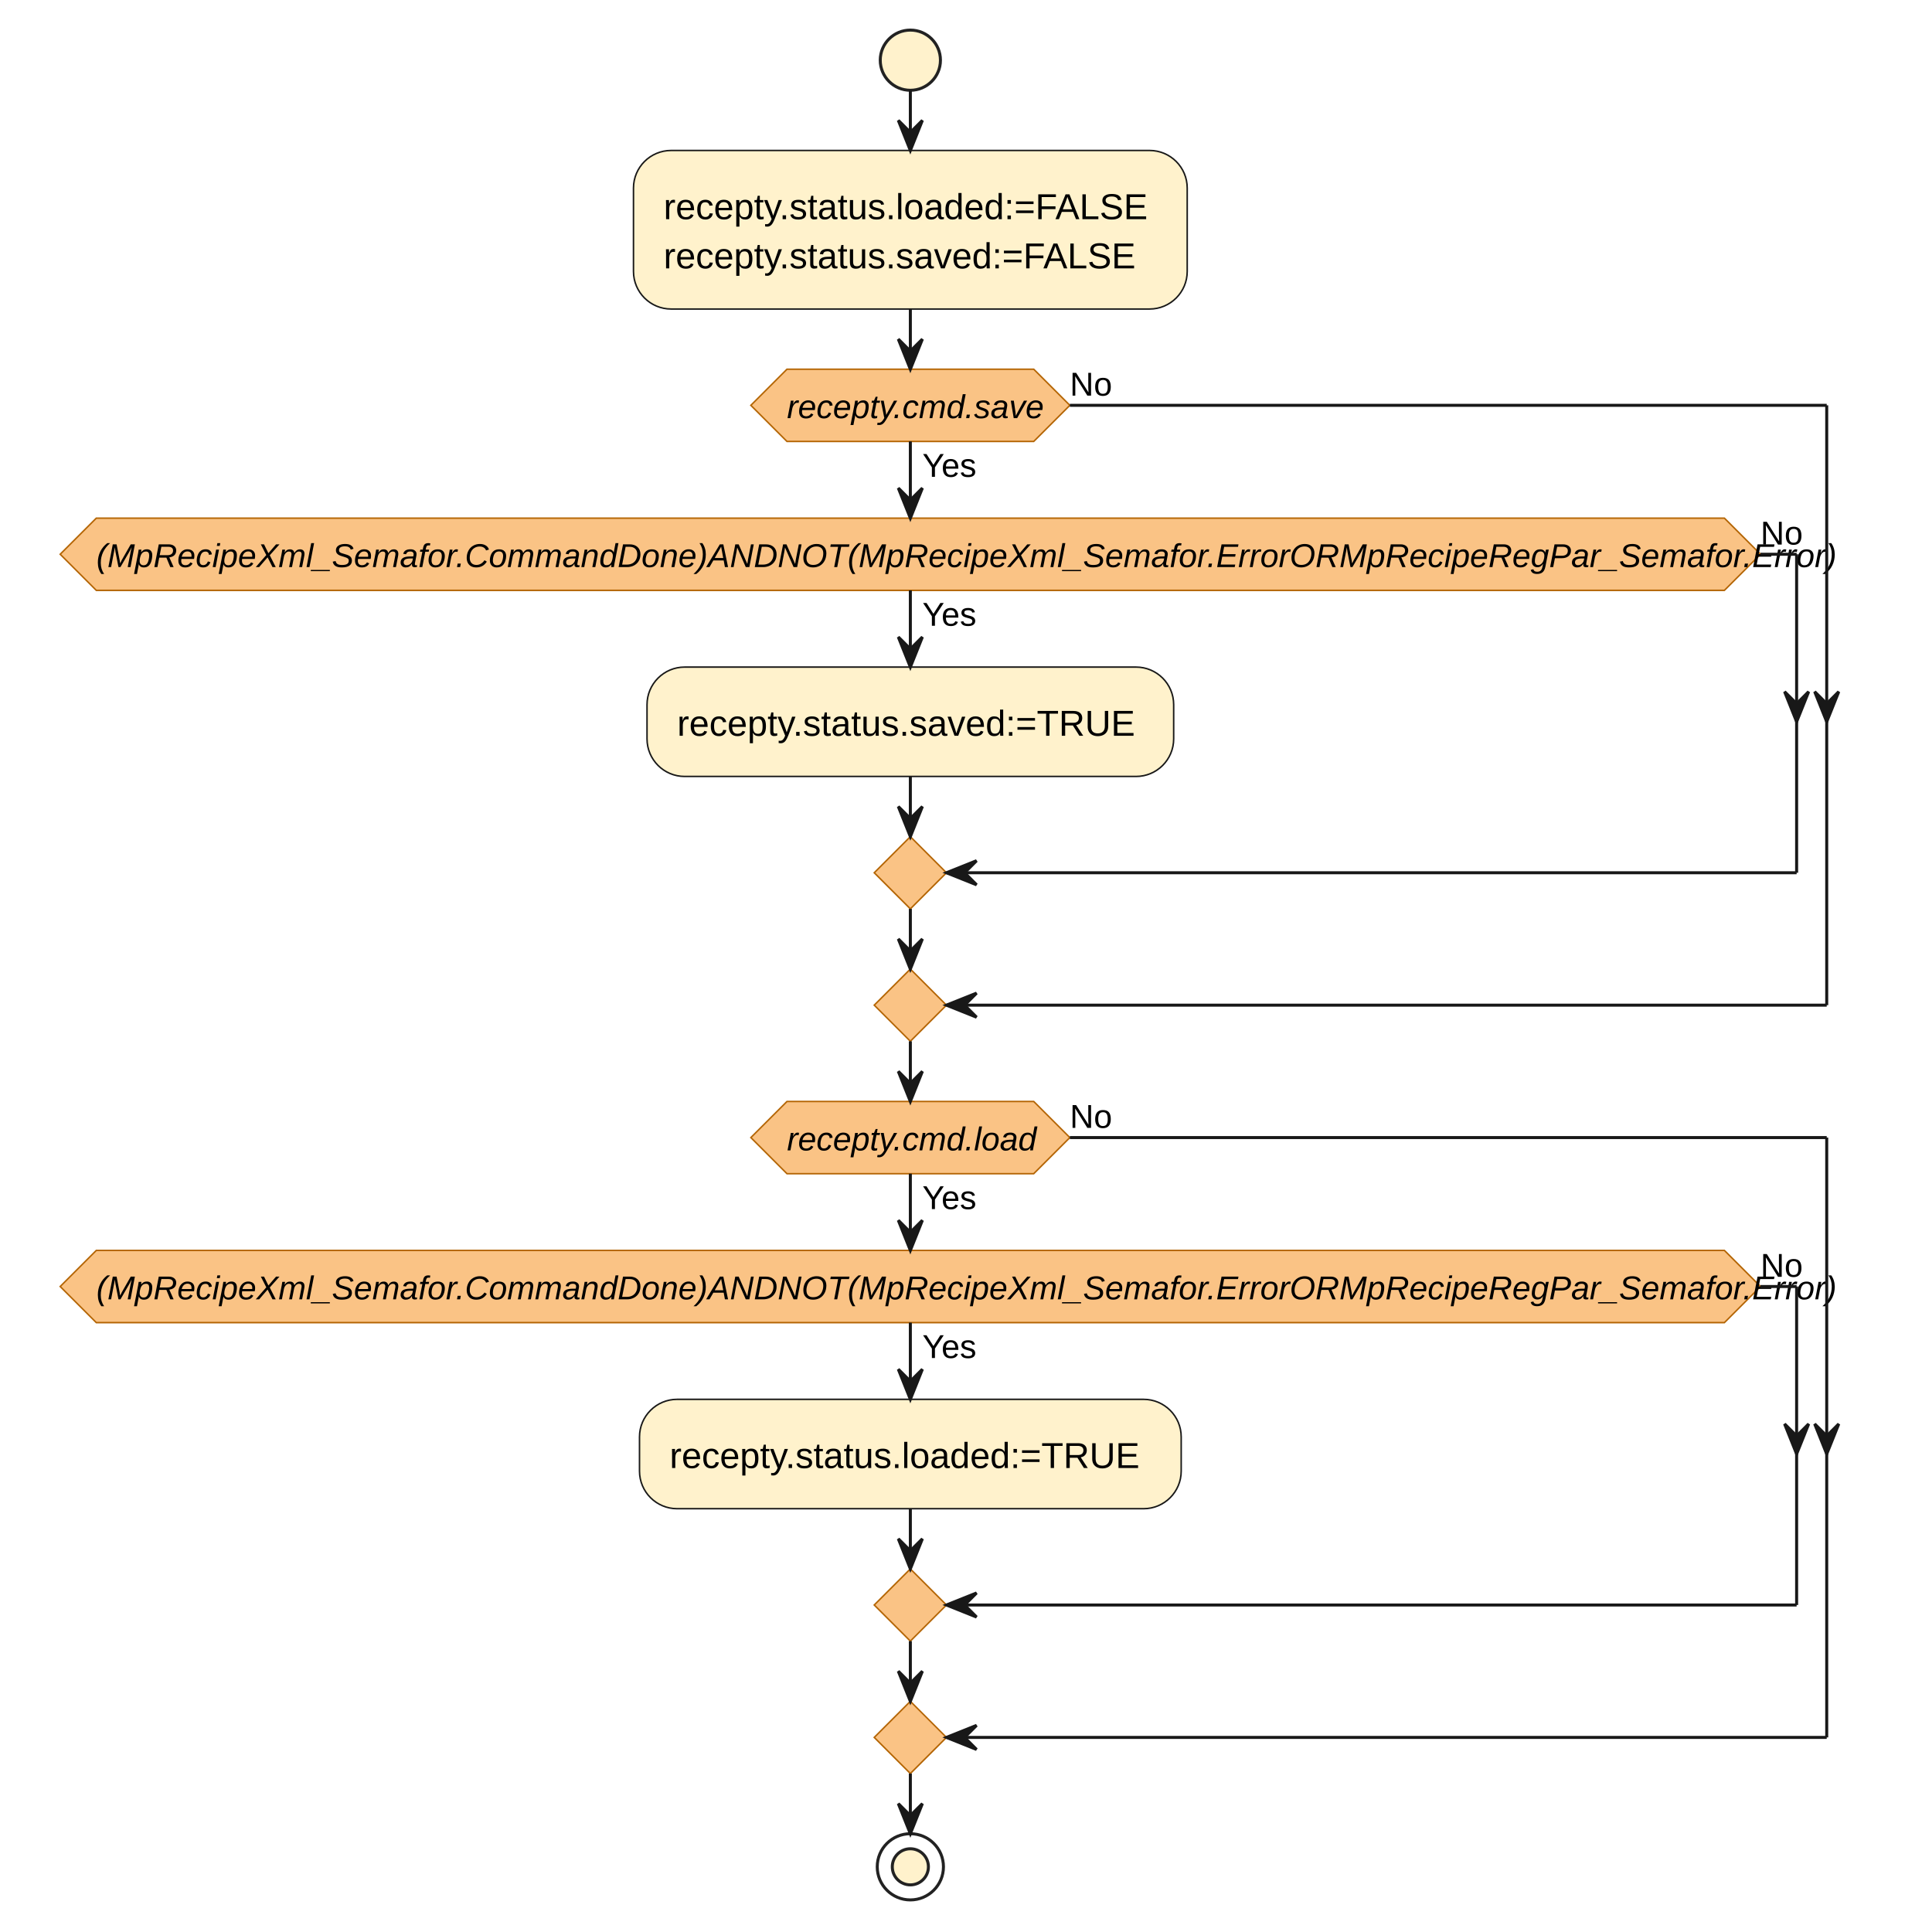
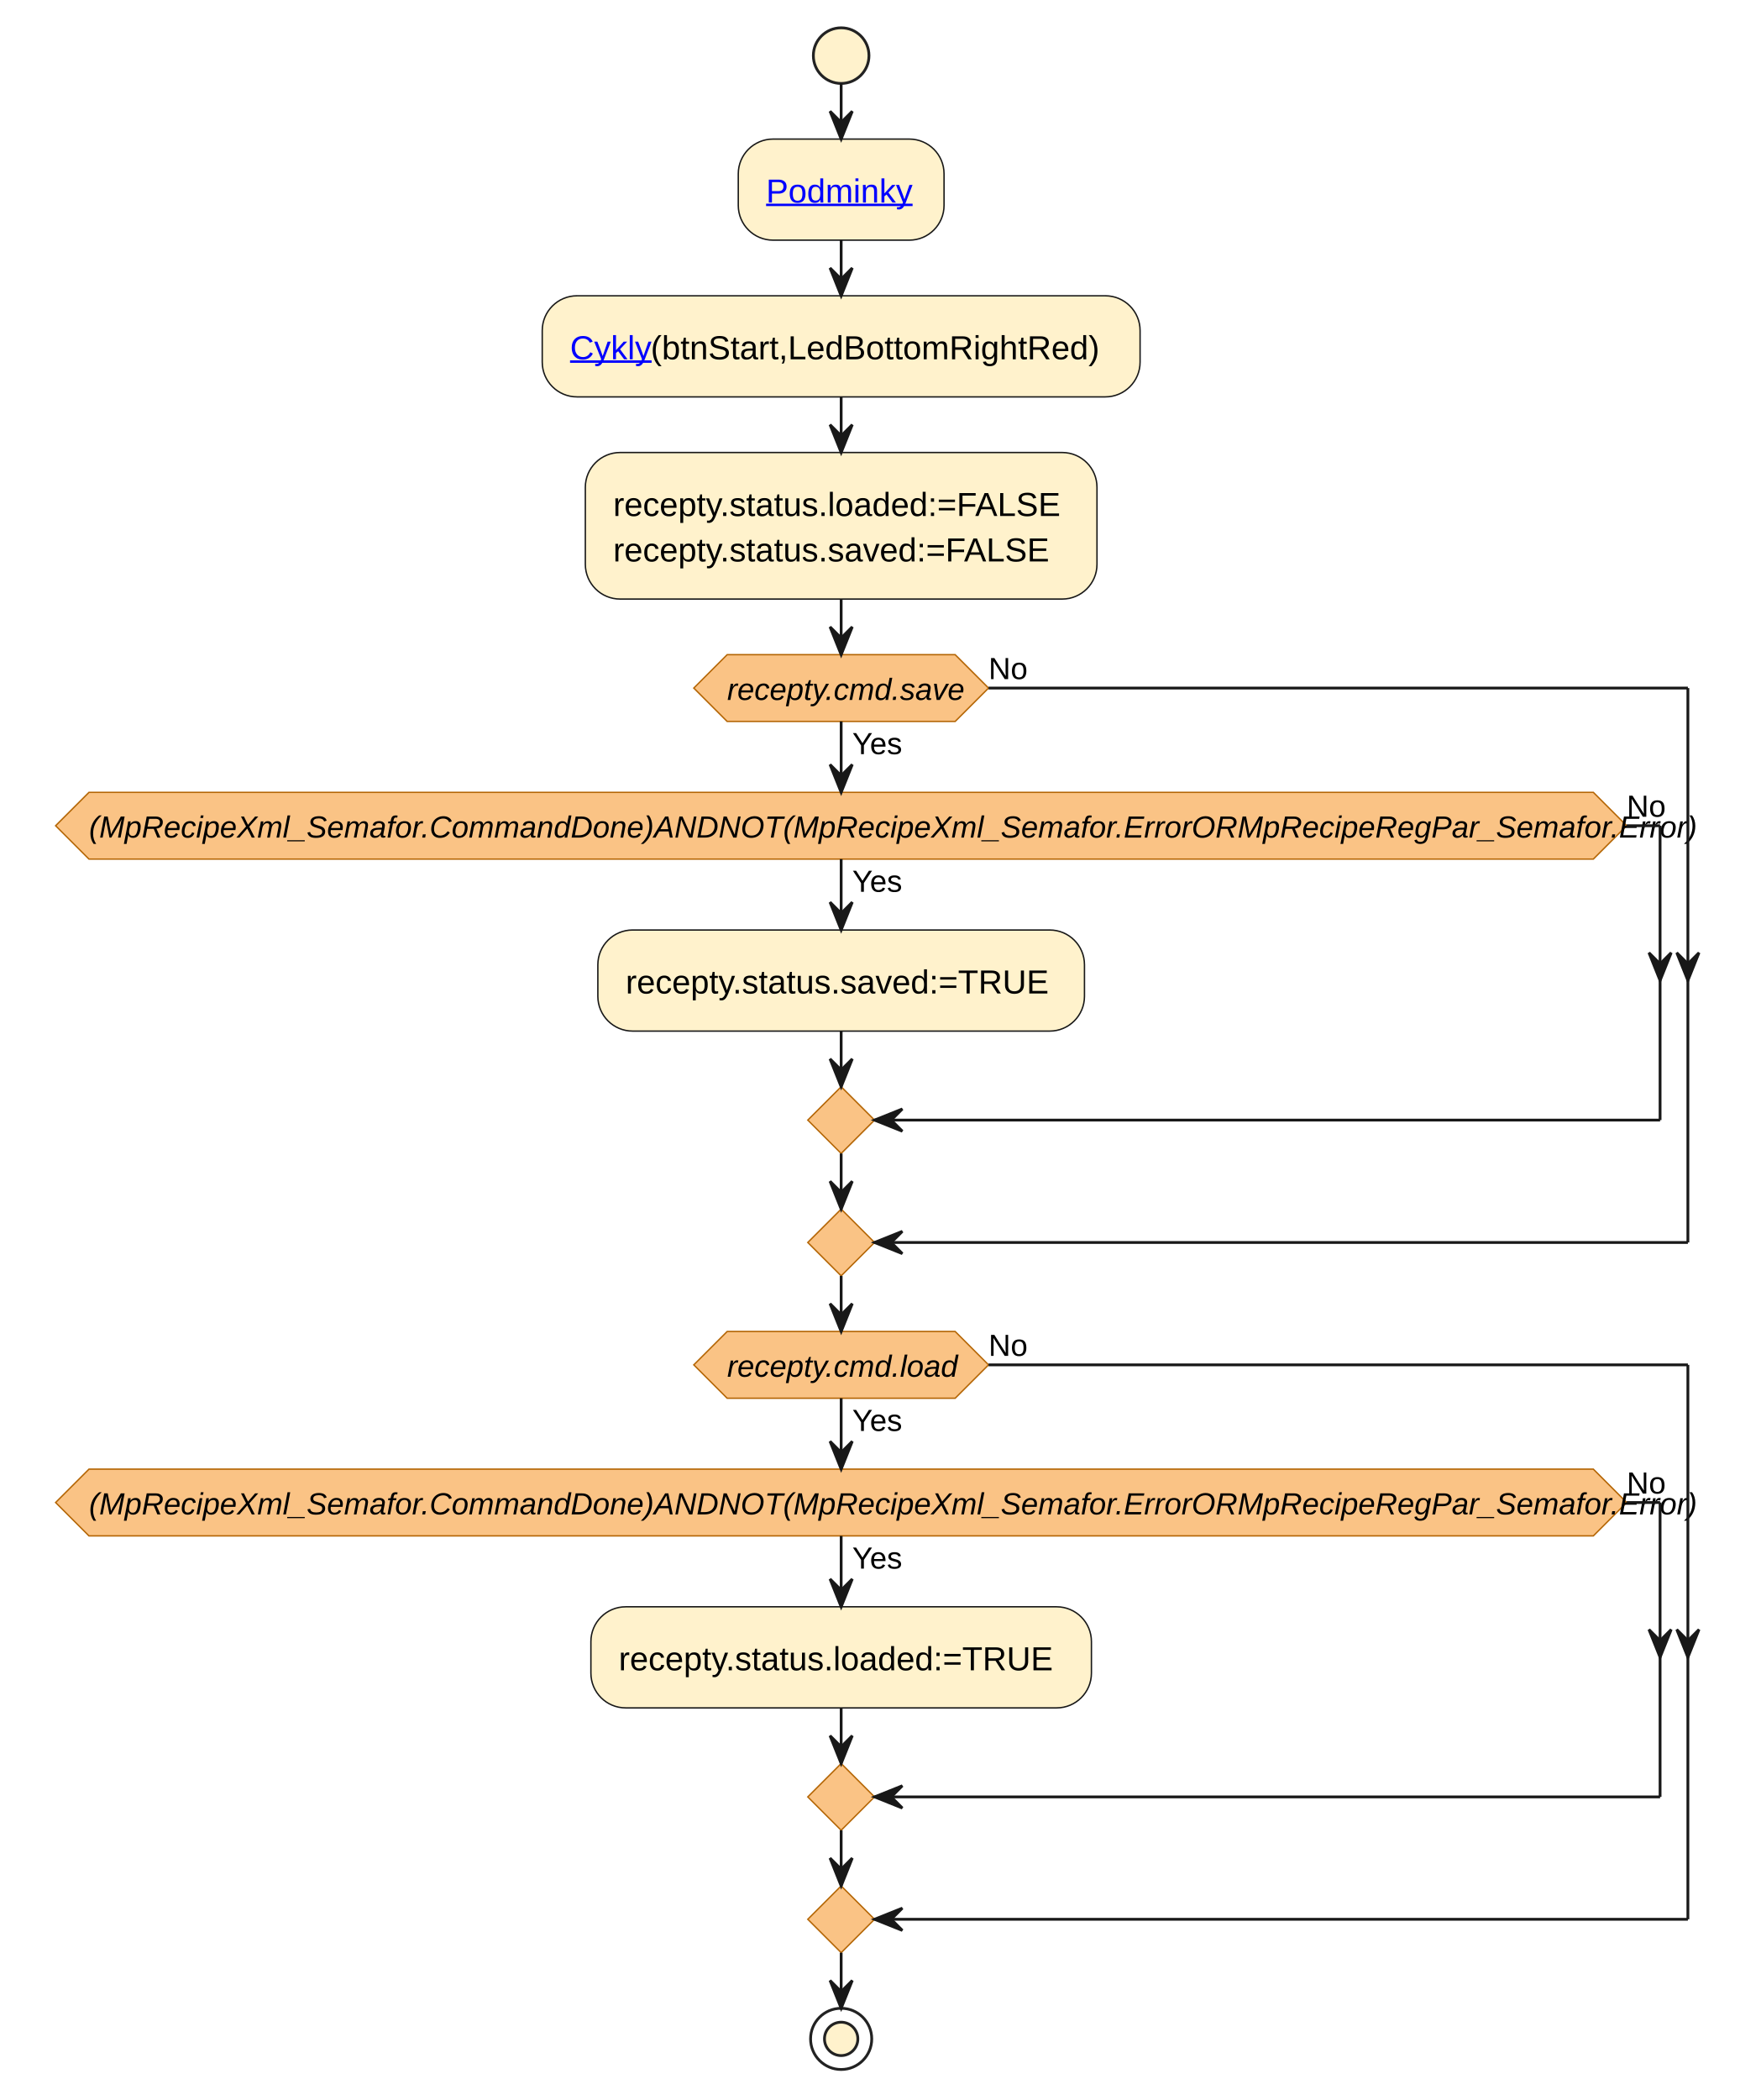
- <svg xmlns="http://www.w3.org/2000/svg" contentStyleType="text/css" height="642px" preserveAspectRatio="none" style="width:633px;height:642px;" version="1.1" viewBox="0 0 633 642" width="633px" zoomAndPan="magnify">
+ <svg xmlns="http://www.w3.org/2000/svg" xmlns:xlink="http://www.w3.org/1999/xlink" contentStyleType="text/css" height="755px" preserveAspectRatio="none" style="width:633px;height:755px;" version="1.1" viewBox="0 0 633 755" width="633px" zoomAndPan="magnify">
  <defs />
  <g>
    <ellipse cx="302.5" cy="20" fill="#FFF2CC" rx="10" ry="10" style="stroke:#222222;stroke-width:1.0;" />
-     <rect fill="#FFF2CC" height="52.688" rx="12.5" ry="12.5" style="stroke:#181818;stroke-width:0.5;" width="184" x="210.5" y="50" />
-     <text fill="#000000" font-family="arial" font-size="12" lengthAdjust="spacing" textLength="164" x="220.5" y="72.828">recepty.status.loaded:=FALSE</text>
-     <text fill="#000000" font-family="arial" font-size="12" lengthAdjust="spacing" textLength="159" x="220.5" y="89.172">recepty.status.saved:=FALSE</text>
-     <rect fill="#FFF2CC" height="36.344" rx="12.5" ry="12.5" style="stroke:#181818;stroke-width:0.5;" width="175" x="215" y="221.67" />
-     <text fill="#000000" font-family="arial" font-size="12" lengthAdjust="spacing" textLength="155" x="225" y="244.498">recepty.status.saved:=TRUE</text>
-     <polygon fill="#FAC385" points="32,172.179,573,172.179,585,184.179,573,196.179,32,196.179,20,184.179,32,172.179" style="stroke:#B46504;stroke-width:0.5;" />
-     <text fill="#000000" font-family="arial" font-size="11" lengthAdjust="spacing" textLength="17" x="306.5" y="207.938">Yes</text>
-     <text fill="#000000" font-family="arial" font-size="11" font-style="italic" lengthAdjust="spacing" textLength="541" x="32" y="188.447">(MpRecipeXml_Semafor.CommandDone)ANDNOT(MpRecipeXml_Semafor.ErrorORMpRecipeRegPar_Semafor.Error)</text>
-     <text fill="#000000" font-family="arial" font-size="11" lengthAdjust="spacing" textLength="15" x="585" y="180.956">No</text>
-     <polygon fill="#FAC385" points="302.5,278.014,314.5,290.014,302.5,302.014,290.5,290.014,302.5,278.014" style="stroke:#B46504;stroke-width:0.5;" />
-     <polygon fill="#FAC385" points="261.5,122.688,343.5,122.688,355.5,134.688,343.5,146.688,261.5,146.688,249.5,134.688,261.5,122.688" style="stroke:#B46504;stroke-width:0.5;" />
-     <text fill="#000000" font-family="arial" font-size="11" lengthAdjust="spacing" textLength="17" x="306.5" y="158.447">Yes</text>
-     <text fill="#000000" font-family="arial" font-size="11" font-style="italic" lengthAdjust="spacing" textLength="82" x="261.5" y="138.956">recepty.cmd.save</text>
-     <text fill="#000000" font-family="arial" font-size="11" lengthAdjust="spacing" textLength="15" x="355.5" y="131.465">No</text>
-     <polygon fill="#FAC385" points="302.5,322.014,314.5,334.014,302.5,346.014,290.5,334.014,302.5,322.014" style="stroke:#B46504;stroke-width:0.5;" />
-     <rect fill="#FFF2CC" height="36.344" rx="12.5" ry="12.5" style="stroke:#181818;stroke-width:0.5;" width="180" x="212.5" y="464.996" />
-     <text fill="#000000" font-family="arial" font-size="12" lengthAdjust="spacing" textLength="160" x="222.5" y="487.824">recepty.status.loaded:=TRUE</text>
-     <polygon fill="#FAC385" points="32,415.505,573,415.505,585,427.505,573,439.505,32,439.505,20,427.505,32,415.505" style="stroke:#B46504;stroke-width:0.5;" />
-     <text fill="#000000" font-family="arial" font-size="11" lengthAdjust="spacing" textLength="17" x="306.5" y="451.264">Yes</text>
-     <text fill="#000000" font-family="arial" font-size="11" font-style="italic" lengthAdjust="spacing" textLength="541" x="32" y="431.773">(MpRecipeXml_Semafor.CommandDone)ANDNOT(MpRecipeXml_Semafor.ErrorORMpRecipeRegPar_Semafor.Error)</text>
-     <text fill="#000000" font-family="arial" font-size="11" lengthAdjust="spacing" textLength="15" x="585" y="424.282">No</text>
-     <polygon fill="#FAC385" points="302.5,521.34,314.5,533.34,302.5,545.34,290.5,533.34,302.5,521.34" style="stroke:#B46504;stroke-width:0.5;" />
-     <polygon fill="#FAC385" points="261.5,366.014,343.5,366.014,355.5,378.014,343.5,390.014,261.5,390.014,249.5,378.014,261.5,366.014" style="stroke:#B46504;stroke-width:0.5;" />
-     <text fill="#000000" font-family="arial" font-size="11" lengthAdjust="spacing" textLength="17" x="306.5" y="401.773">Yes</text>
-     <text fill="#000000" font-family="arial" font-size="11" font-style="italic" lengthAdjust="spacing" textLength="82" x="261.5" y="382.282">recepty.cmd.load</text>
-     <text fill="#000000" font-family="arial" font-size="11" lengthAdjust="spacing" textLength="15" x="355.5" y="374.791">No</text>
-     <polygon fill="#FAC385" points="302.5,565.34,314.5,577.34,302.5,589.34,290.5,577.34,302.5,565.34" style="stroke:#B46504;stroke-width:0.5;" />
-     <ellipse cx="302.5" cy="620.34" fill="none" rx="11" ry="11" style="stroke:#222222;stroke-width:1.0;" />
-     <ellipse cx="302.5" cy="620.34" fill="#FFF2CC" rx="6" ry="6" style="stroke:#222222;stroke-width:1.0;" />
+     <rect fill="#FFF2CC" height="36.344" rx="12.5" ry="12.5" style="stroke:#181818;stroke-width:0.5;" width="74" x="265.5" y="50" />
+     <a href="./md__rizeni__podminky.html" target="_top" title="./md__rizeni__podminky.html" xlink:actuate="onRequest" xlink:href="./md__rizeni__podminky.html" xlink:show="new" xlink:title="./md__rizeni__podminky.html" xlink:type="simple">
+       <text fill="#0000FF" font-family="arial" font-size="12" lengthAdjust="spacing" text-decoration="underline" textLength="54" x="275.5" y="72.828">Podminky</text>
+     </a>
+     <rect fill="#FFF2CC" height="36.344" rx="12.5" ry="12.5" style="stroke:#181818;stroke-width:0.5;" width="215" x="195" y="106.344" />
+     <a href="./md__rizeni__library__cykly.html" target="_top" title="./md__rizeni__library__cykly.html" xlink:actuate="onRequest" xlink:href="./md__rizeni__library__cykly.html" xlink:show="new" xlink:title="./md__rizeni__library__cykly.html" xlink:type="simple">
+       <text fill="#0000FF" font-family="arial" font-size="12" lengthAdjust="spacing" text-decoration="underline" textLength="29" x="205" y="129.172">Cykly</text>
+     </a>
+     <text fill="#000000" font-family="arial" font-size="12" lengthAdjust="spacing" textLength="166" x="234" y="129.172">(btnStart,LedBottomRightRed)</text>
+     <rect fill="#FFF2CC" height="52.688" rx="12.5" ry="12.5" style="stroke:#181818;stroke-width:0.5;" width="184" x="210.5" y="162.688" />
+     <text fill="#000000" font-family="arial" font-size="12" lengthAdjust="spacing" textLength="164" x="220.5" y="185.516">recepty.status.loaded:=FALSE</text>
+     <text fill="#000000" font-family="arial" font-size="12" lengthAdjust="spacing" textLength="159" x="220.5" y="201.86">recepty.status.saved:=FALSE</text>
+     <rect fill="#FFF2CC" height="36.344" rx="12.5" ry="12.5" style="stroke:#181818;stroke-width:0.5;" width="175" x="215" y="334.358" />
+     <text fill="#000000" font-family="arial" font-size="12" lengthAdjust="spacing" textLength="155" x="225" y="357.186">recepty.status.saved:=TRUE</text>
+     <polygon fill="#FAC385" points="32,284.867,573,284.867,585,296.867,573,308.867,32,308.867,20,296.867,32,284.867" style="stroke:#B46504;stroke-width:0.5;" />
+     <text fill="#000000" font-family="arial" font-size="11" lengthAdjust="spacing" textLength="17" x="306.5" y="320.626">Yes</text>
+     <text fill="#000000" font-family="arial" font-size="11" font-style="italic" lengthAdjust="spacing" textLength="541" x="32" y="301.135">(MpRecipeXml_Semafor.CommandDone)ANDNOT(MpRecipeXml_Semafor.ErrorORMpRecipeRegPar_Semafor.Error)</text>
+     <text fill="#000000" font-family="arial" font-size="11" lengthAdjust="spacing" textLength="15" x="585" y="293.644">No</text>
+     <polygon fill="#FAC385" points="302.5,390.702,314.5,402.702,302.5,414.702,290.5,402.702,302.5,390.702" style="stroke:#B46504;stroke-width:0.5;" />
+     <polygon fill="#FAC385" points="261.5,235.376,343.5,235.376,355.5,247.376,343.5,259.377,261.5,259.377,249.5,247.376,261.5,235.376" style="stroke:#B46504;stroke-width:0.5;" />
+     <text fill="#000000" font-family="arial" font-size="11" lengthAdjust="spacing" textLength="17" x="306.5" y="271.135">Yes</text>
+     <text fill="#000000" font-family="arial" font-size="11" font-style="italic" lengthAdjust="spacing" textLength="82" x="261.5" y="251.644">recepty.cmd.save</text>
+     <text fill="#000000" font-family="arial" font-size="11" lengthAdjust="spacing" textLength="15" x="355.5" y="244.154">No</text>
+     <polygon fill="#FAC385" points="302.5,434.702,314.5,446.702,302.5,458.702,290.5,446.702,302.5,434.702" style="stroke:#B46504;stroke-width:0.5;" />
+     <rect fill="#FFF2CC" height="36.344" rx="12.5" ry="12.5" style="stroke:#181818;stroke-width:0.5;" width="180" x="212.5" y="577.684" />
+     <text fill="#000000" font-family="arial" font-size="12" lengthAdjust="spacing" textLength="160" x="222.5" y="600.512">recepty.status.loaded:=TRUE</text>
+     <polygon fill="#FAC385" points="32,528.193,573,528.193,585,540.193,573,552.193,32,552.193,20,540.193,32,528.193" style="stroke:#B46504;stroke-width:0.5;" />
+     <text fill="#000000" font-family="arial" font-size="11" lengthAdjust="spacing" textLength="17" x="306.5" y="563.952">Yes</text>
+     <text fill="#000000" font-family="arial" font-size="11" font-style="italic" lengthAdjust="spacing" textLength="541" x="32" y="544.461">(MpRecipeXml_Semafor.CommandDone)ANDNOT(MpRecipeXml_Semafor.ErrorORMpRecipeRegPar_Semafor.Error)</text>
+     <text fill="#000000" font-family="arial" font-size="11" lengthAdjust="spacing" textLength="15" x="585" y="536.97">No</text>
+     <polygon fill="#FAC385" points="302.5,634.029,314.5,646.029,302.5,658.029,290.5,646.029,302.5,634.029" style="stroke:#B46504;stroke-width:0.5;" />
+     <polygon fill="#FAC385" points="261.5,478.702,343.5,478.702,355.5,490.702,343.5,502.702,261.5,502.702,249.5,490.702,261.5,478.702" style="stroke:#B46504;stroke-width:0.5;" />
+     <text fill="#000000" font-family="arial" font-size="11" lengthAdjust="spacing" textLength="17" x="306.5" y="514.461">Yes</text>
+     <text fill="#000000" font-family="arial" font-size="11" font-style="italic" lengthAdjust="spacing" textLength="82" x="261.5" y="494.97">recepty.cmd.load</text>
+     <text fill="#000000" font-family="arial" font-size="11" lengthAdjust="spacing" textLength="15" x="355.5" y="487.479">No</text>
+     <polygon fill="#FAC385" points="302.5,678.029,314.5,690.029,302.5,702.029,290.5,690.029,302.5,678.029" style="stroke:#B46504;stroke-width:0.5;" />
+     <ellipse cx="302.5" cy="733.029" fill="none" rx="11" ry="11" style="stroke:#222222;stroke-width:1.0;" />
+     <ellipse cx="302.5" cy="733.029" fill="#FFF2CC" rx="6" ry="6" style="stroke:#222222;stroke-width:1.0;" />
    <line style="stroke:#181818;stroke-width:1.0;" x1="302.5" x2="302.5" y1="30" y2="50" />
    <polygon fill="#181818" points="298.5,40,302.5,50,306.5,40,302.5,44" style="stroke:#181818;stroke-width:1.0;" />
-     <line style="stroke:#181818;stroke-width:1.0;" x1="302.5" x2="302.5" y1="196.179" y2="221.67" />
-     <polygon fill="#181818" points="298.5,211.67,302.5,221.67,306.5,211.67,302.5,215.67" style="stroke:#181818;stroke-width:1.0;" />
-     <line style="stroke:#181818;stroke-width:1.0;" x1="585" x2="597" y1="184.179" y2="184.179" />
-     <polygon fill="#181818" points="593,229.842,597,239.842,601,229.842,597,233.842" style="stroke:#181818;stroke-width:1.0;" />
-     <line style="stroke:#181818;stroke-width:1.0;" x1="597" x2="597" y1="184.179" y2="290.014" />
-     <line style="stroke:#181818;stroke-width:1.0;" x1="597" x2="314.5" y1="290.014" y2="290.014" />
-     <polygon fill="#181818" points="324.5,286.014,314.5,290.014,324.5,294.014,320.5,290.014" style="stroke:#181818;stroke-width:1.0;" />
-     <line style="stroke:#181818;stroke-width:1.0;" x1="302.5" x2="302.5" y1="258.014" y2="278.014" />
-     <polygon fill="#181818" points="298.5,268.014,302.5,278.014,306.5,268.014,302.5,272.014" style="stroke:#181818;stroke-width:1.0;" />
-     <line style="stroke:#181818;stroke-width:1.0;" x1="302.5" x2="302.5" y1="146.688" y2="172.179" />
-     <polygon fill="#181818" points="298.5,162.179,302.5,172.179,306.5,162.179,302.5,166.179" style="stroke:#181818;stroke-width:1.0;" />
-     <line style="stroke:#181818;stroke-width:1.0;" x1="355.5" x2="607" y1="134.688" y2="134.688" />
-     <polygon fill="#181818" points="603,229.842,607,239.842,611,229.842,607,233.842" style="stroke:#181818;stroke-width:1.0;" />
-     <line style="stroke:#181818;stroke-width:1.0;" x1="607" x2="607" y1="134.688" y2="334.014" />
-     <line style="stroke:#181818;stroke-width:1.0;" x1="607" x2="314.5" y1="334.014" y2="334.014" />
-     <polygon fill="#181818" points="324.5,330.014,314.5,334.014,324.5,338.014,320.5,334.014" style="stroke:#181818;stroke-width:1.0;" />
-     <line style="stroke:#181818;stroke-width:1.0;" x1="302.5" x2="302.5" y1="302.014" y2="322.014" />
-     <polygon fill="#181818" points="298.5,312.014,302.5,322.014,306.5,312.014,302.5,316.014" style="stroke:#181818;stroke-width:1.0;" />
-     <line style="stroke:#181818;stroke-width:1.0;" x1="302.5" x2="302.5" y1="102.688" y2="122.688" />
-     <polygon fill="#181818" points="298.5,112.688,302.5,122.688,306.5,112.688,302.5,116.688" style="stroke:#181818;stroke-width:1.0;" />
-     <line style="stroke:#181818;stroke-width:1.0;" x1="302.5" x2="302.5" y1="439.505" y2="464.996" />
-     <polygon fill="#181818" points="298.5,454.996,302.5,464.996,306.5,454.996,302.5,458.996" style="stroke:#181818;stroke-width:1.0;" />
-     <line style="stroke:#181818;stroke-width:1.0;" x1="585" x2="597" y1="427.505" y2="427.505" />
-     <polygon fill="#181818" points="593,473.168,597,483.168,601,473.168,597,477.168" style="stroke:#181818;stroke-width:1.0;" />
-     <line style="stroke:#181818;stroke-width:1.0;" x1="597" x2="597" y1="427.505" y2="533.34" />
-     <line style="stroke:#181818;stroke-width:1.0;" x1="597" x2="314.5" y1="533.34" y2="533.34" />
-     <polygon fill="#181818" points="324.5,529.34,314.5,533.34,324.5,537.34,320.5,533.34" style="stroke:#181818;stroke-width:1.0;" />
-     <line style="stroke:#181818;stroke-width:1.0;" x1="302.5" x2="302.5" y1="501.34" y2="521.34" />
-     <polygon fill="#181818" points="298.5,511.34,302.5,521.34,306.5,511.34,302.5,515.34" style="stroke:#181818;stroke-width:1.0;" />
-     <line style="stroke:#181818;stroke-width:1.0;" x1="302.5" x2="302.5" y1="390.014" y2="415.505" />
-     <polygon fill="#181818" points="298.5,405.505,302.5,415.505,306.5,405.505,302.5,409.505" style="stroke:#181818;stroke-width:1.0;" />
-     <line style="stroke:#181818;stroke-width:1.0;" x1="355.5" x2="607" y1="378.014" y2="378.014" />
-     <polygon fill="#181818" points="603,473.168,607,483.168,611,473.168,607,477.168" style="stroke:#181818;stroke-width:1.0;" />
-     <line style="stroke:#181818;stroke-width:1.0;" x1="607" x2="607" y1="378.014" y2="577.34" />
-     <line style="stroke:#181818;stroke-width:1.0;" x1="607" x2="314.5" y1="577.34" y2="577.34" />
-     <polygon fill="#181818" points="324.5,573.34,314.5,577.34,324.5,581.34,320.5,577.34" style="stroke:#181818;stroke-width:1.0;" />
-     <line style="stroke:#181818;stroke-width:1.0;" x1="302.5" x2="302.5" y1="545.34" y2="565.34" />
-     <polygon fill="#181818" points="298.5,555.34,302.5,565.34,306.5,555.34,302.5,559.34" style="stroke:#181818;stroke-width:1.0;" />
-     <line style="stroke:#181818;stroke-width:1.0;" x1="302.5" x2="302.5" y1="346.014" y2="366.014" />
-     <polygon fill="#181818" points="298.5,356.014,302.5,366.014,306.5,356.014,302.5,360.014" style="stroke:#181818;stroke-width:1.0;" />
-     <line style="stroke:#181818;stroke-width:1.0;" x1="302.5" x2="302.5" y1="589.34" y2="609.34" />
-     <polygon fill="#181818" points="298.5,599.34,302.5,609.34,306.5,599.34,302.5,603.34" style="stroke:#181818;stroke-width:1.0;" />
+     <line style="stroke:#181818;stroke-width:1.0;" x1="302.5" x2="302.5" y1="86.344" y2="106.344" />
+     <polygon fill="#181818" points="298.5,96.344,302.5,106.344,306.5,96.344,302.5,100.344" style="stroke:#181818;stroke-width:1.0;" />
+     <line style="stroke:#181818;stroke-width:1.0;" x1="302.5" x2="302.5" y1="142.688" y2="162.688" />
+     <polygon fill="#181818" points="298.5,152.688,302.5,162.688,306.5,152.688,302.5,156.688" style="stroke:#181818;stroke-width:1.0;" />
+     <line style="stroke:#181818;stroke-width:1.0;" x1="302.5" x2="302.5" y1="308.867" y2="334.358" />
+     <polygon fill="#181818" points="298.5,324.358,302.5,334.358,306.5,324.358,302.5,328.358" style="stroke:#181818;stroke-width:1.0;" />
+     <line style="stroke:#181818;stroke-width:1.0;" x1="585" x2="597" y1="296.867" y2="296.867" />
+     <polygon fill="#181818" points="593,342.53,597,352.53,601,342.53,597,346.53" style="stroke:#181818;stroke-width:1.0;" />
+     <line style="stroke:#181818;stroke-width:1.0;" x1="597" x2="597" y1="296.867" y2="402.702" />
+     <line style="stroke:#181818;stroke-width:1.0;" x1="597" x2="314.5" y1="402.702" y2="402.702" />
+     <polygon fill="#181818" points="324.5,398.702,314.5,402.702,324.5,406.702,320.5,402.702" style="stroke:#181818;stroke-width:1.0;" />
+     <line style="stroke:#181818;stroke-width:1.0;" x1="302.5" x2="302.5" y1="370.702" y2="390.702" />
+     <polygon fill="#181818" points="298.5,380.702,302.5,390.702,306.5,380.702,302.5,384.702" style="stroke:#181818;stroke-width:1.0;" />
+     <line style="stroke:#181818;stroke-width:1.0;" x1="302.5" x2="302.5" y1="259.377" y2="284.867" />
+     <polygon fill="#181818" points="298.5,274.867,302.5,284.867,306.5,274.867,302.5,278.867" style="stroke:#181818;stroke-width:1.0;" />
+     <line style="stroke:#181818;stroke-width:1.0;" x1="355.5" x2="607" y1="247.376" y2="247.376" />
+     <polygon fill="#181818" points="603,342.53,607,352.53,611,342.53,607,346.53" style="stroke:#181818;stroke-width:1.0;" />
+     <line style="stroke:#181818;stroke-width:1.0;" x1="607" x2="607" y1="247.376" y2="446.702" />
+     <line style="stroke:#181818;stroke-width:1.0;" x1="607" x2="314.5" y1="446.702" y2="446.702" />
+     <polygon fill="#181818" points="324.5,442.702,314.5,446.702,324.5,450.702,320.5,446.702" style="stroke:#181818;stroke-width:1.0;" />
+     <line style="stroke:#181818;stroke-width:1.0;" x1="302.5" x2="302.5" y1="414.702" y2="434.702" />
+     <polygon fill="#181818" points="298.5,424.702,302.5,434.702,306.5,424.702,302.5,428.702" style="stroke:#181818;stroke-width:1.0;" />
+     <line style="stroke:#181818;stroke-width:1.0;" x1="302.5" x2="302.5" y1="215.376" y2="235.376" />
+     <polygon fill="#181818" points="298.5,225.376,302.5,235.376,306.5,225.376,302.5,229.376" style="stroke:#181818;stroke-width:1.0;" />
+     <line style="stroke:#181818;stroke-width:1.0;" x1="302.5" x2="302.5" y1="552.193" y2="577.684" />
+     <polygon fill="#181818" points="298.5,567.684,302.5,577.684,306.5,567.684,302.5,571.684" style="stroke:#181818;stroke-width:1.0;" />
+     <line style="stroke:#181818;stroke-width:1.0;" x1="585" x2="597" y1="540.193" y2="540.193" />
+     <polygon fill="#181818" points="593,585.856,597,595.856,601,585.856,597,589.856" style="stroke:#181818;stroke-width:1.0;" />
+     <line style="stroke:#181818;stroke-width:1.0;" x1="597" x2="597" y1="540.193" y2="646.029" />
+     <line style="stroke:#181818;stroke-width:1.0;" x1="597" x2="314.5" y1="646.029" y2="646.029" />
+     <polygon fill="#181818" points="324.5,642.029,314.5,646.029,324.5,650.029,320.5,646.029" style="stroke:#181818;stroke-width:1.0;" />
+     <line style="stroke:#181818;stroke-width:1.0;" x1="302.5" x2="302.5" y1="614.029" y2="634.029" />
+     <polygon fill="#181818" points="298.5,624.029,302.5,634.029,306.5,624.029,302.5,628.029" style="stroke:#181818;stroke-width:1.0;" />
+     <line style="stroke:#181818;stroke-width:1.0;" x1="302.5" x2="302.5" y1="502.702" y2="528.193" />
+     <polygon fill="#181818" points="298.5,518.193,302.5,528.193,306.5,518.193,302.5,522.193" style="stroke:#181818;stroke-width:1.0;" />
+     <line style="stroke:#181818;stroke-width:1.0;" x1="355.5" x2="607" y1="490.702" y2="490.702" />
+     <polygon fill="#181818" points="603,585.856,607,595.856,611,585.856,607,589.856" style="stroke:#181818;stroke-width:1.0;" />
+     <line style="stroke:#181818;stroke-width:1.0;" x1="607" x2="607" y1="490.702" y2="690.029" />
+     <line style="stroke:#181818;stroke-width:1.0;" x1="607" x2="314.5" y1="690.029" y2="690.029" />
+     <polygon fill="#181818" points="324.5,686.029,314.5,690.029,324.5,694.029,320.5,690.029" style="stroke:#181818;stroke-width:1.0;" />
+     <line style="stroke:#181818;stroke-width:1.0;" x1="302.5" x2="302.5" y1="658.029" y2="678.029" />
+     <polygon fill="#181818" points="298.5,668.029,302.5,678.029,306.5,668.029,302.5,672.029" style="stroke:#181818;stroke-width:1.0;" />
+     <line style="stroke:#181818;stroke-width:1.0;" x1="302.5" x2="302.5" y1="458.702" y2="478.702" />
+     <polygon fill="#181818" points="298.5,468.702,302.5,478.702,306.5,468.702,302.5,472.702" style="stroke:#181818;stroke-width:1.0;" />
+     <line style="stroke:#181818;stroke-width:1.0;" x1="302.5" x2="302.5" y1="702.029" y2="722.029" />
+     <polygon fill="#181818" points="298.5,712.029,302.5,722.029,306.5,712.029,302.5,716.029" style="stroke:#181818;stroke-width:1.0;" />
  </g>
</svg>
